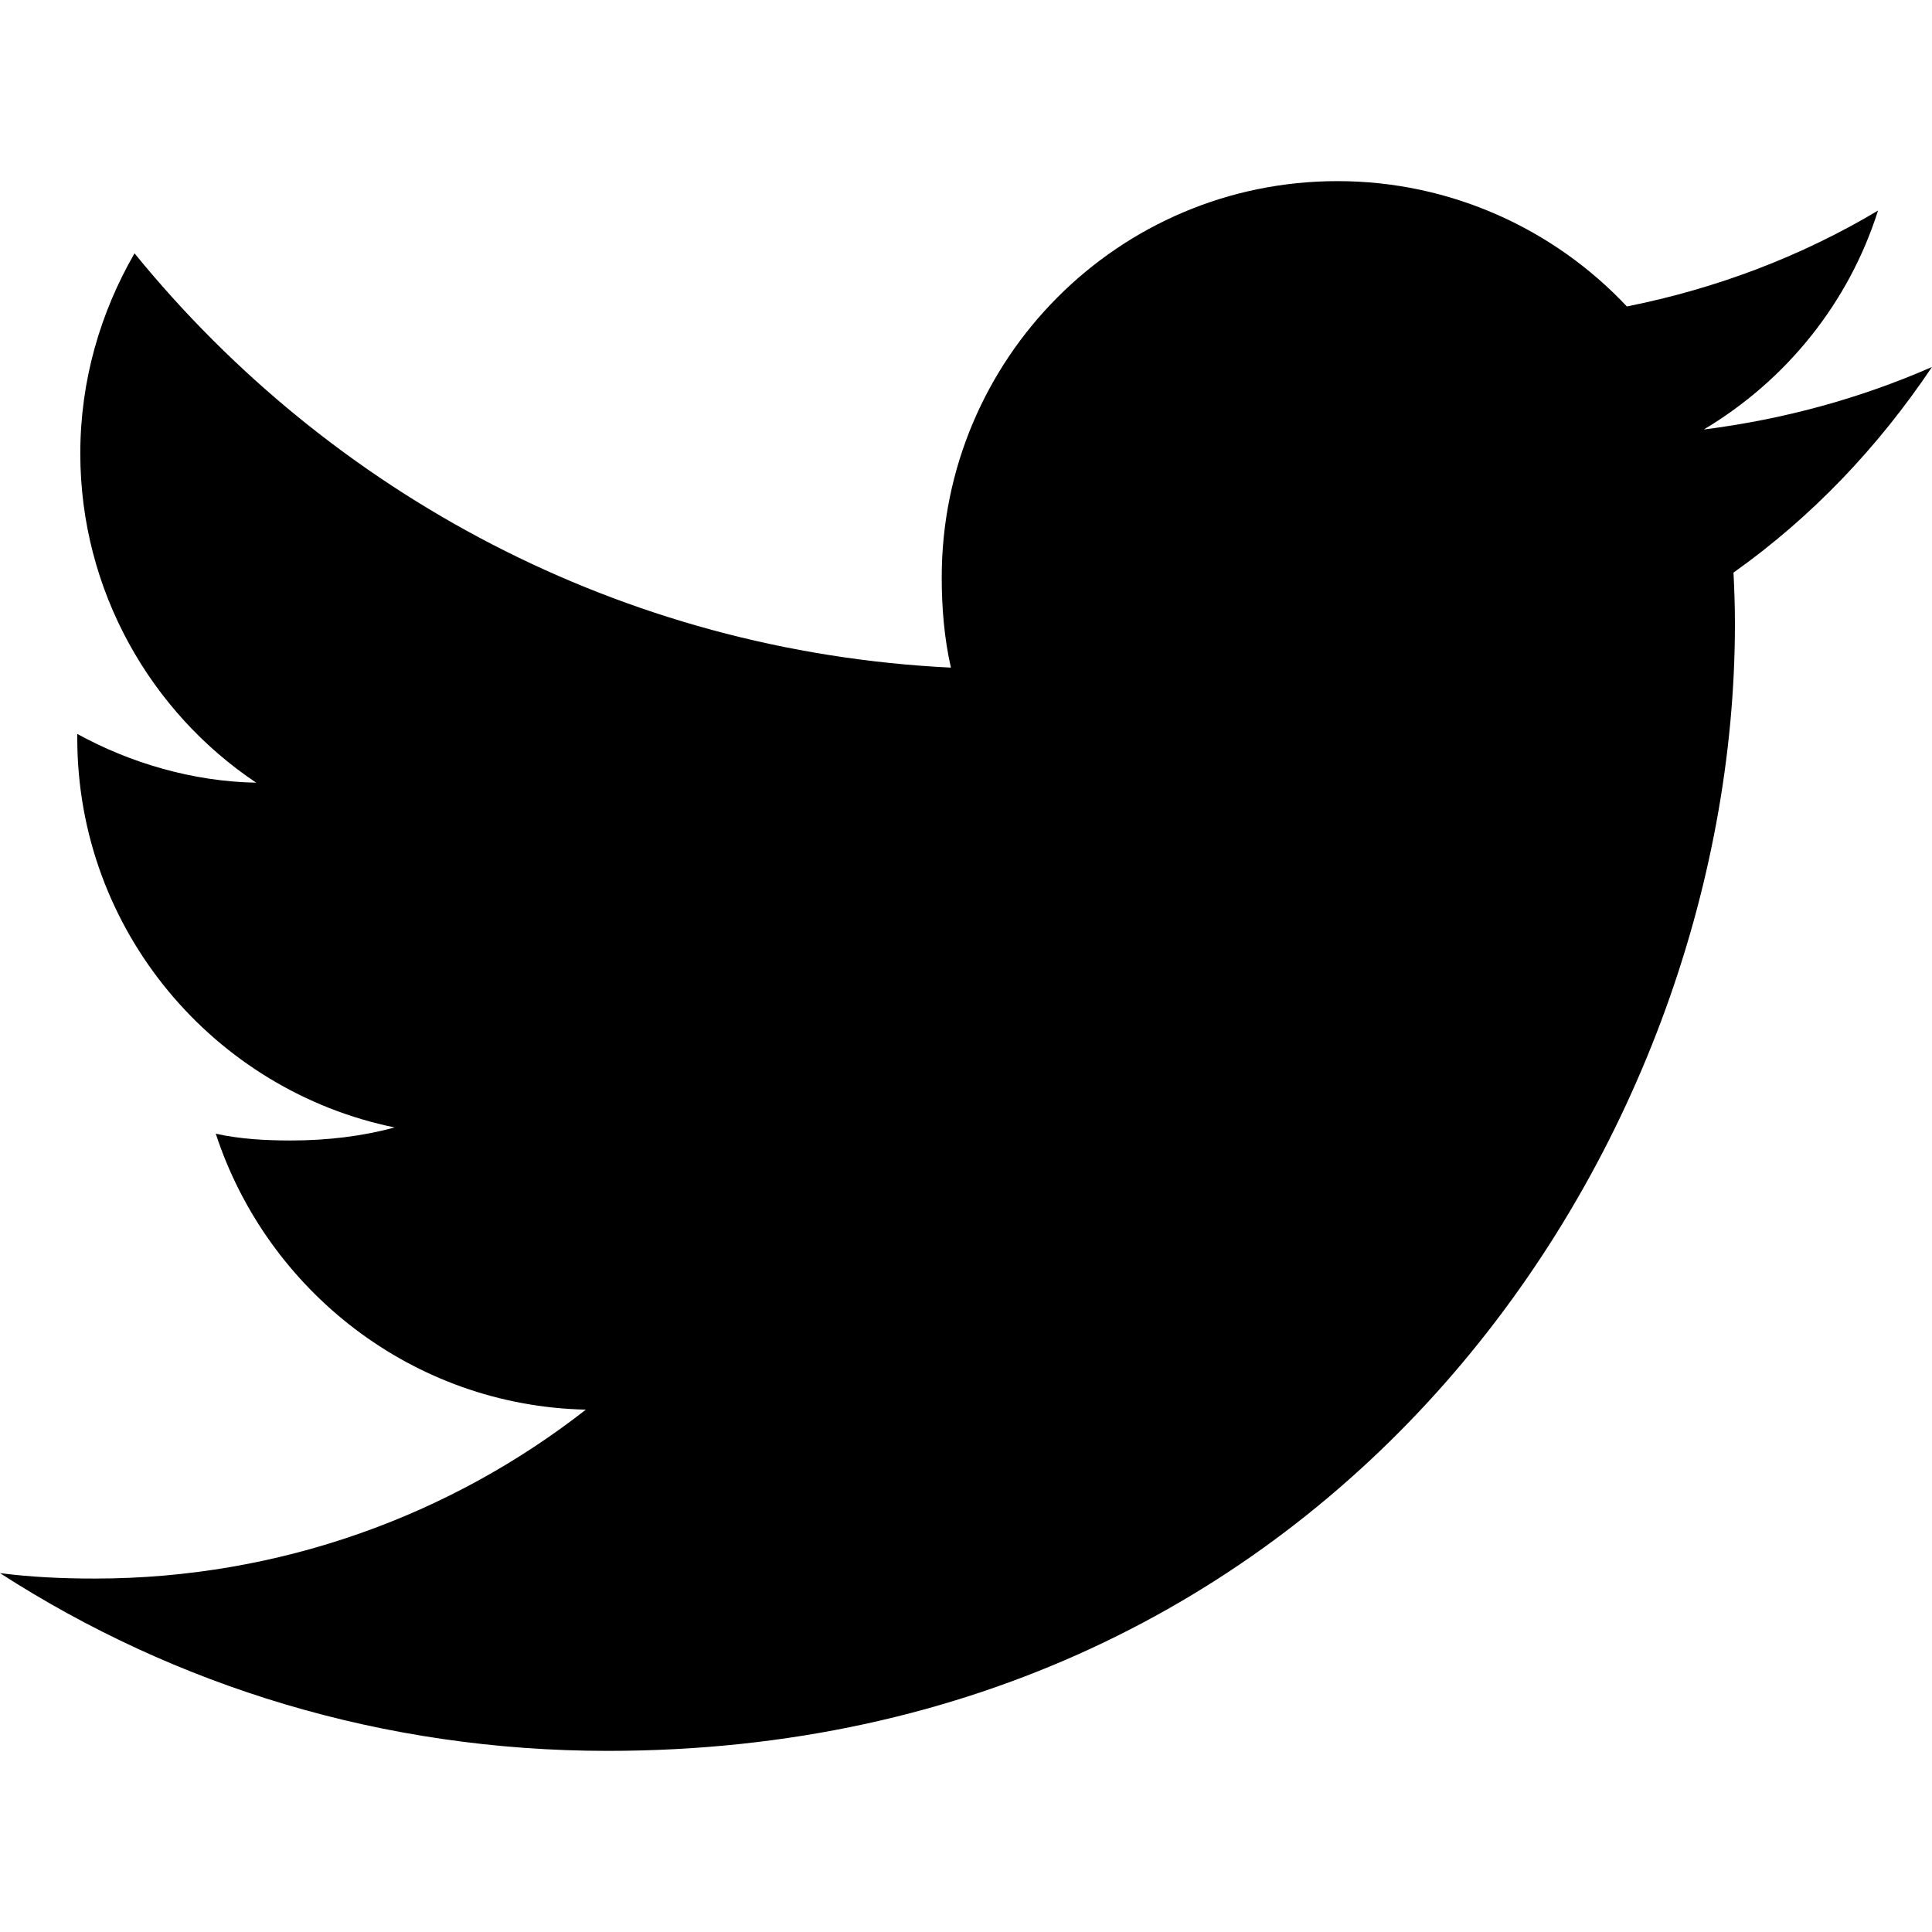
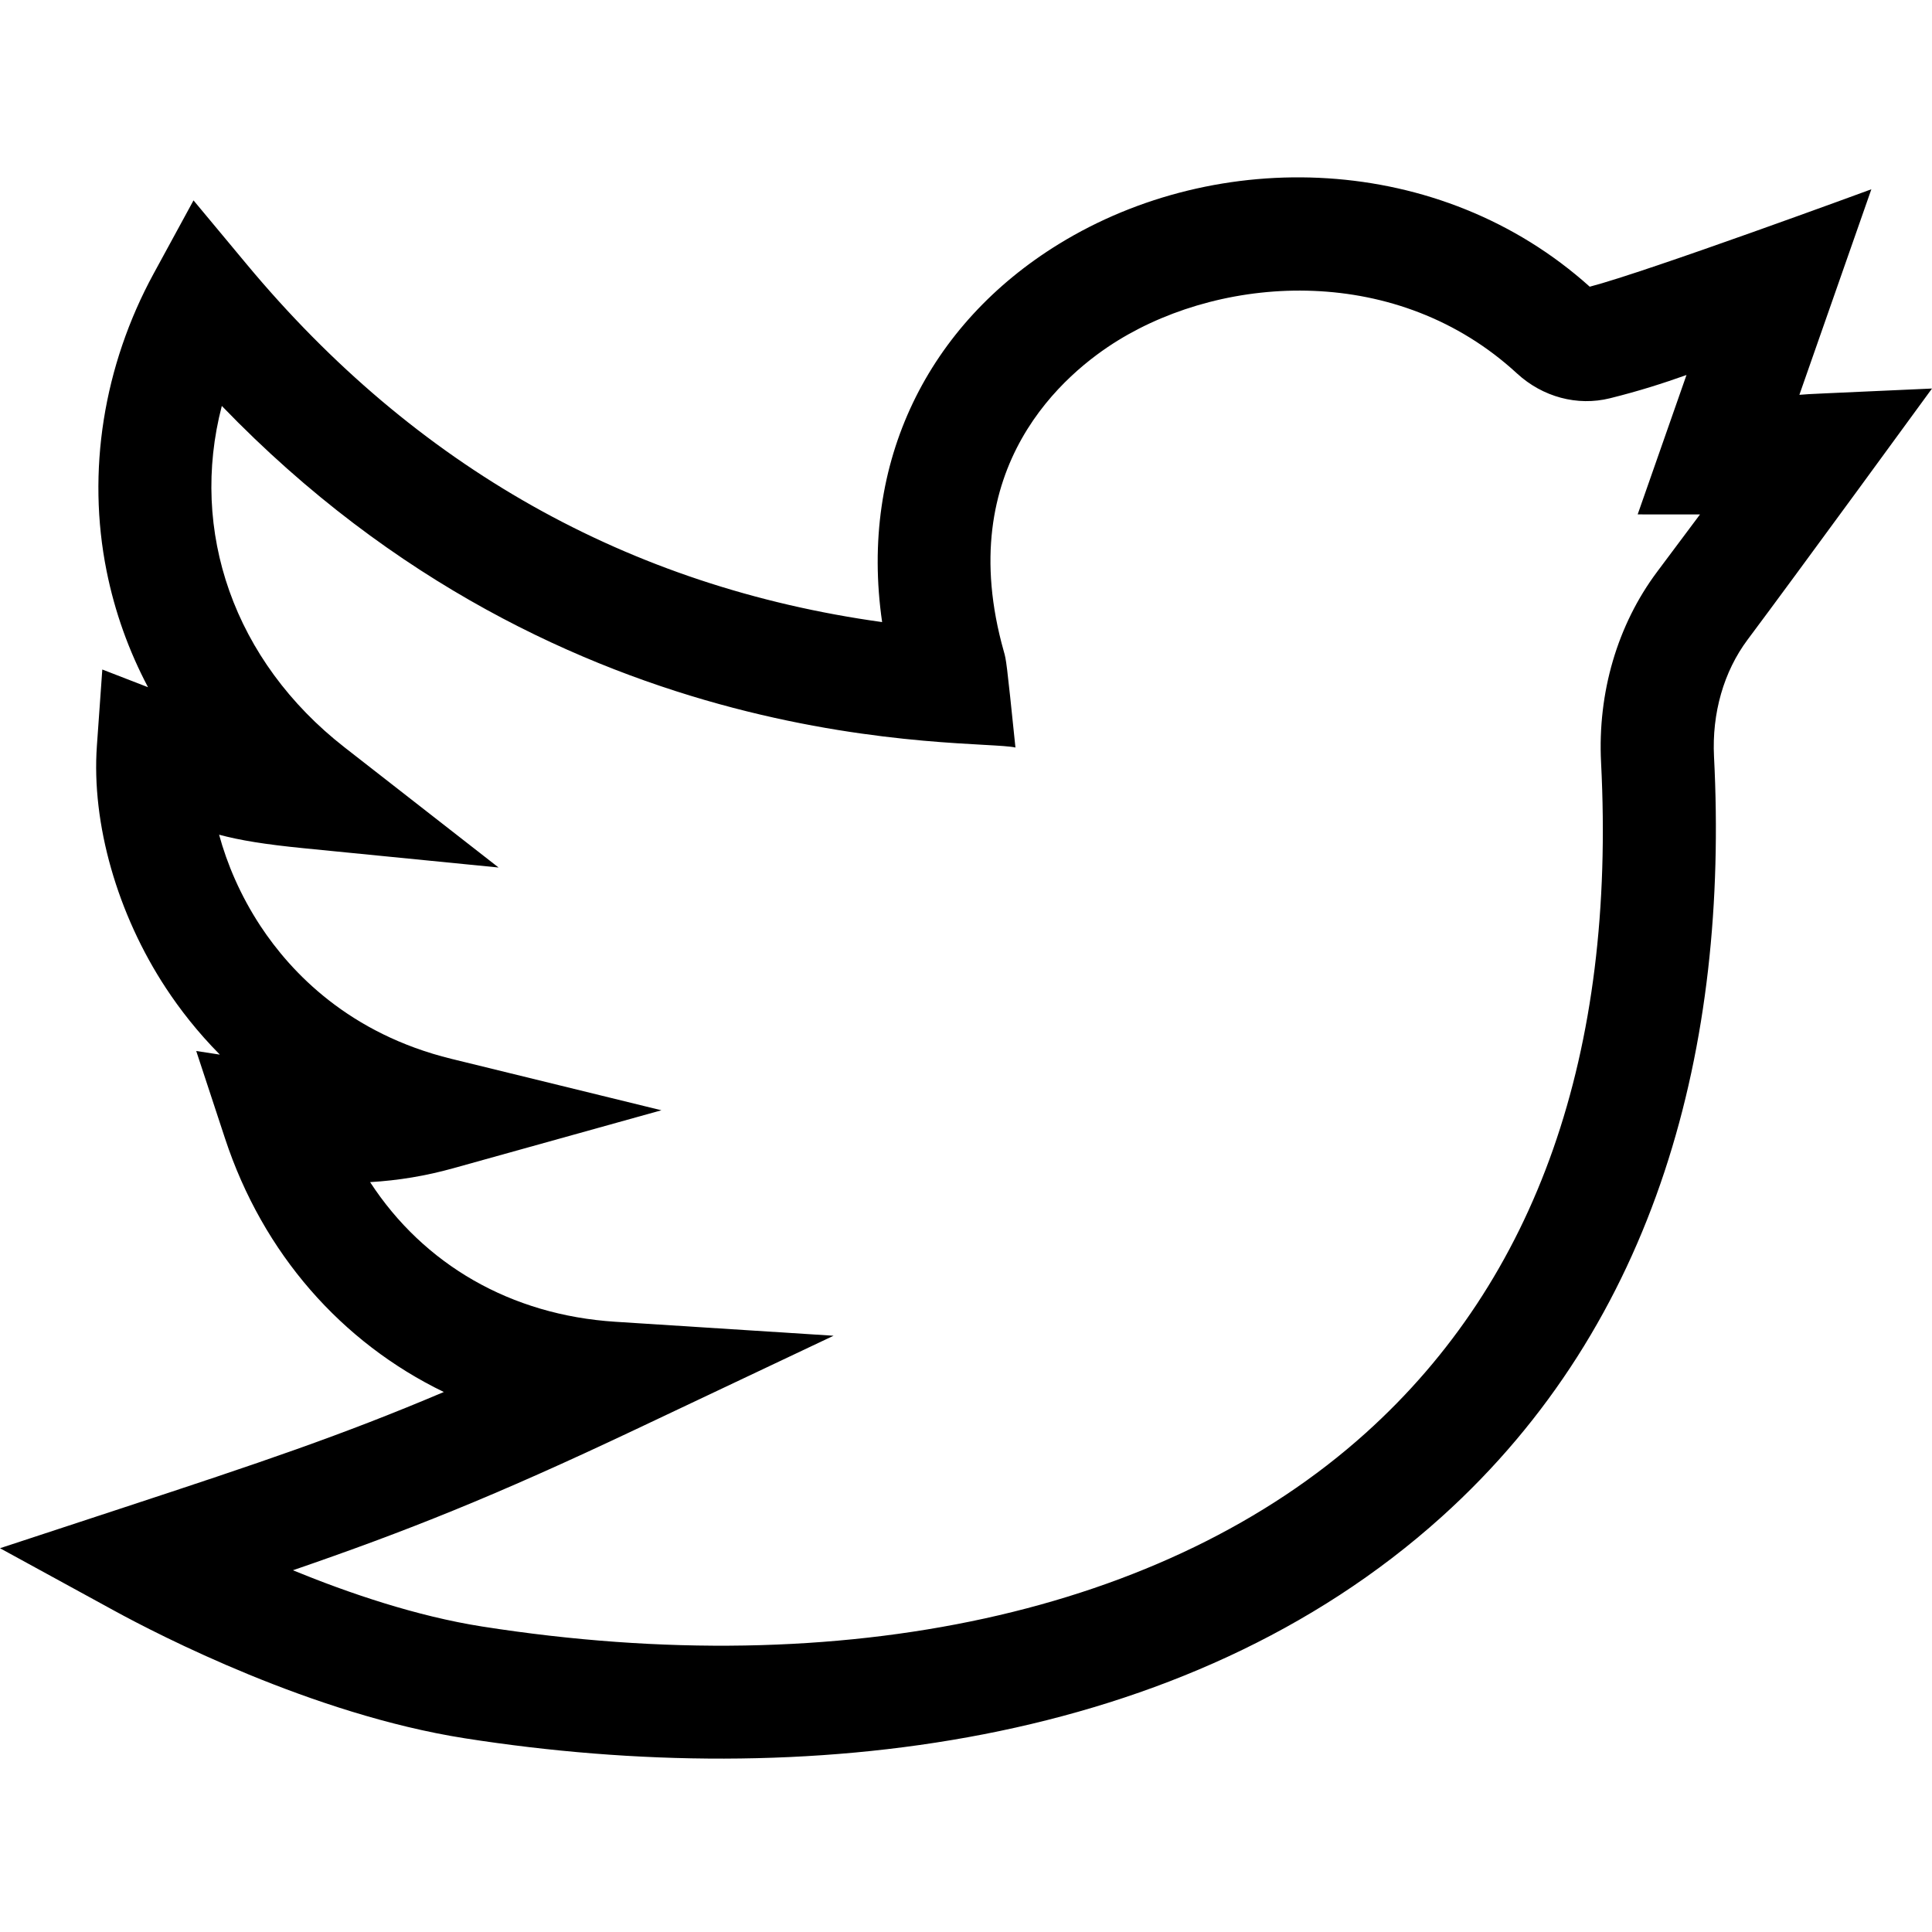
- <svg xmlns="http://www.w3.org/2000/svg" version="1.1" id="Capa_1" x="0px" y="0px" viewBox="0 0 512 512" style="enable-background:new 0 0 512 512;" xml:space="preserve">
-   <g>
-     <g>
-       <path d="M512,97.248c-19.04,8.352-39.328,13.888-60.48,16.576c21.76-12.992,38.368-33.408,46.176-58.016    c-20.288,12.096-42.688,20.64-66.56,25.408C411.872,60.704,384.416,48,354.464,48c-58.112,0-104.896,47.168-104.896,104.992    c0,8.32,0.704,16.32,2.432,23.936c-87.264-4.256-164.48-46.08-216.352-109.792c-9.056,15.712-14.368,33.696-14.368,53.056    c0,36.352,18.72,68.576,46.624,87.232c-16.864-0.32-33.408-5.216-47.424-12.928c0,0.32,0,0.736,0,1.152    c0,51.008,36.384,93.376,84.096,103.136c-8.544,2.336-17.856,3.456-27.52,3.456c-6.72,0-13.504-0.384-19.872-1.792    c13.6,41.568,52.192,72.128,98.08,73.12c-35.712,27.936-81.056,44.768-130.144,44.768c-8.608,0-16.864-0.384-25.12-1.44    C46.496,446.88,101.6,464,161.024,464c193.152,0,298.752-160,298.752-298.688c0-4.64-0.16-9.12-0.384-13.568    C480.224,136.96,497.728,118.496,512,97.248z" />
-     </g>
-   </g>
-   <g>
- </g>
-   <g>
- </g>
-   <g>
- </g>
-   <g>
- </g>
-   <g>
- </g>
-   <g>
- </g>
-   <g>
- </g>
-   <g>
- </g>
-   <g>
- </g>
-   <g>
- </g>
-   <g>
- </g>
-   <g>
- </g>
-   <g>
- </g>
-   <g>
- </g>
-   <g>
- </g>
+ <svg xmlns="http://www.w3.org/2000/svg" viewBox="0 -47 512 512">
+   <path d="m512 55.965c-32.207 1.484-31.504 1.363-35.145 1.668l19.074-54.473s-59.539 21.902-74.633 25.82c-39.641-35.629-98.562-37.203-140.688-11.312-34.496 21.207-53.012 57.625-46.836 100.191-67.137-9.316-123.703-41.141-168.363-94.789l-14.125-16.965-10.555 19.383c-13.34 24.492-17.77 52.496-12.477 78.852 2.172 10.812 5.863 21.125 10.977 30.781l-12.117-4.695-1.438 20.246c-1.457 20.566 5.391 44.574 18.32 64.215 3.641 5.531 8.328 11.605 14.27 17.598l-6.262-.961 7.641 23.199c10.043 30.48 30.902 54.062 57.973 67.172-27.035 11.473-48.875 18.793-84.773 30.602l-32.844 10.797 30.336 16.586c11.566 6.324 52.438 27.445 92.82 33.781 89.766 14.078 190.832 2.613 258.871-58.664 57.309-51.613 76.113-125.031 72.207-201.434-.59-11.566 2.578-22.605 8.922-31.078 12.707-16.965 48.766-66.406 48.844-66.52zm-72.832 48.551c-10.535 14.066-15.812 32.031-14.867 50.578 3.941 77.066-17.027 136.832-62.328 177.629-52.918 47.66-138.273 66.367-234.172 51.324-17.367-2.723-35.316-8.82-50.172-14.91 30.098-10.355 53.34-19.586 90.875-37.352l52.398-24.801-57.852-3.703c-27.711-1.773-50.785-15.203-64.969-37.008 7.531-.438 14.793-1.656 22.023-3.672l55.176-15.367-55.637-13.625c-27.035-6.621-42.445-22.797-50.613-35.203-5.363-8.152-8.867-16.504-10.969-24.203 5.578 1.496 12.082 2.562 22.57 3.602l51.496 5.094-40.801-31.828c-29.398-22.93-41.18-57.379-32.543-90.496 91.75 95.164 199.477 88.012 210.32 90.527-2.387-23.184-2.449-23.238-3.074-25.445-13.887-49.09 16.547-74.016 30.273-82.453 28.672-17.621 74.184-20.277 105.707 8.754 6.809 6.266 16.016 8.73 24.633 6.59 7.734-1.922 14.082-3.957 20.297-6.172l-12.938 36.945 16.516.012c-3.117 4.18-6.855 9.184-11.352 15.184zm0 0" />
</svg>
